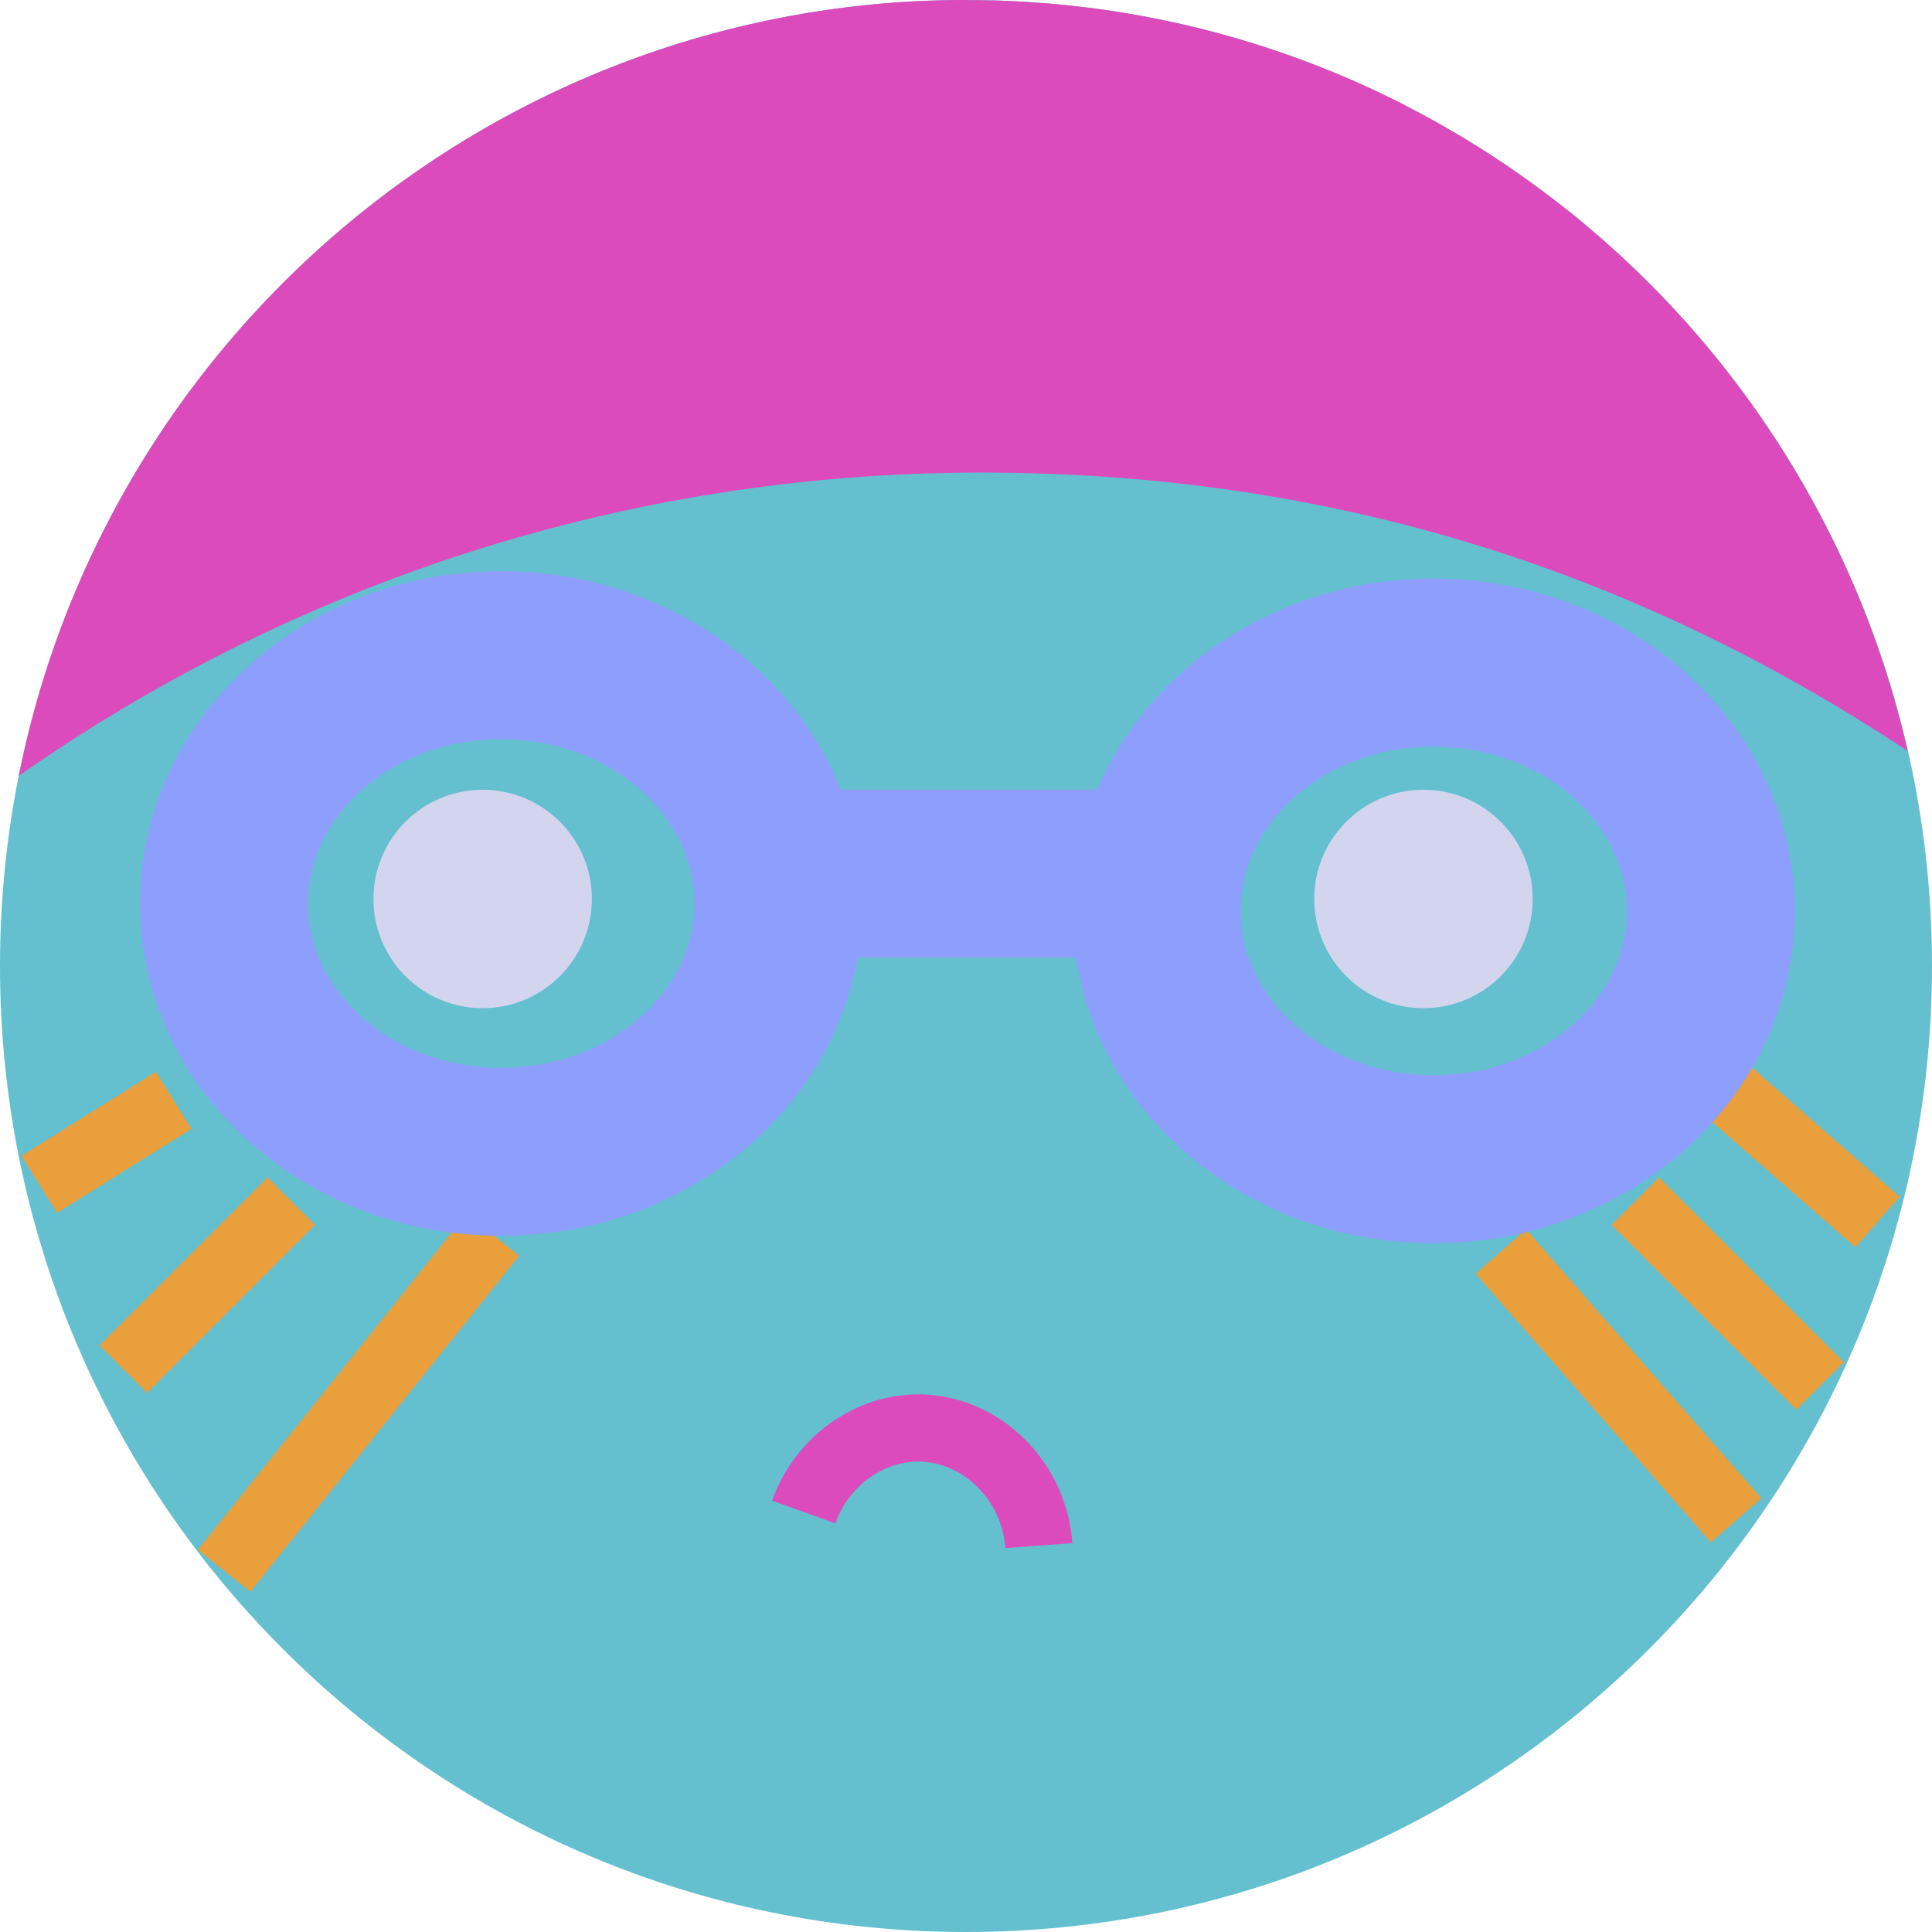
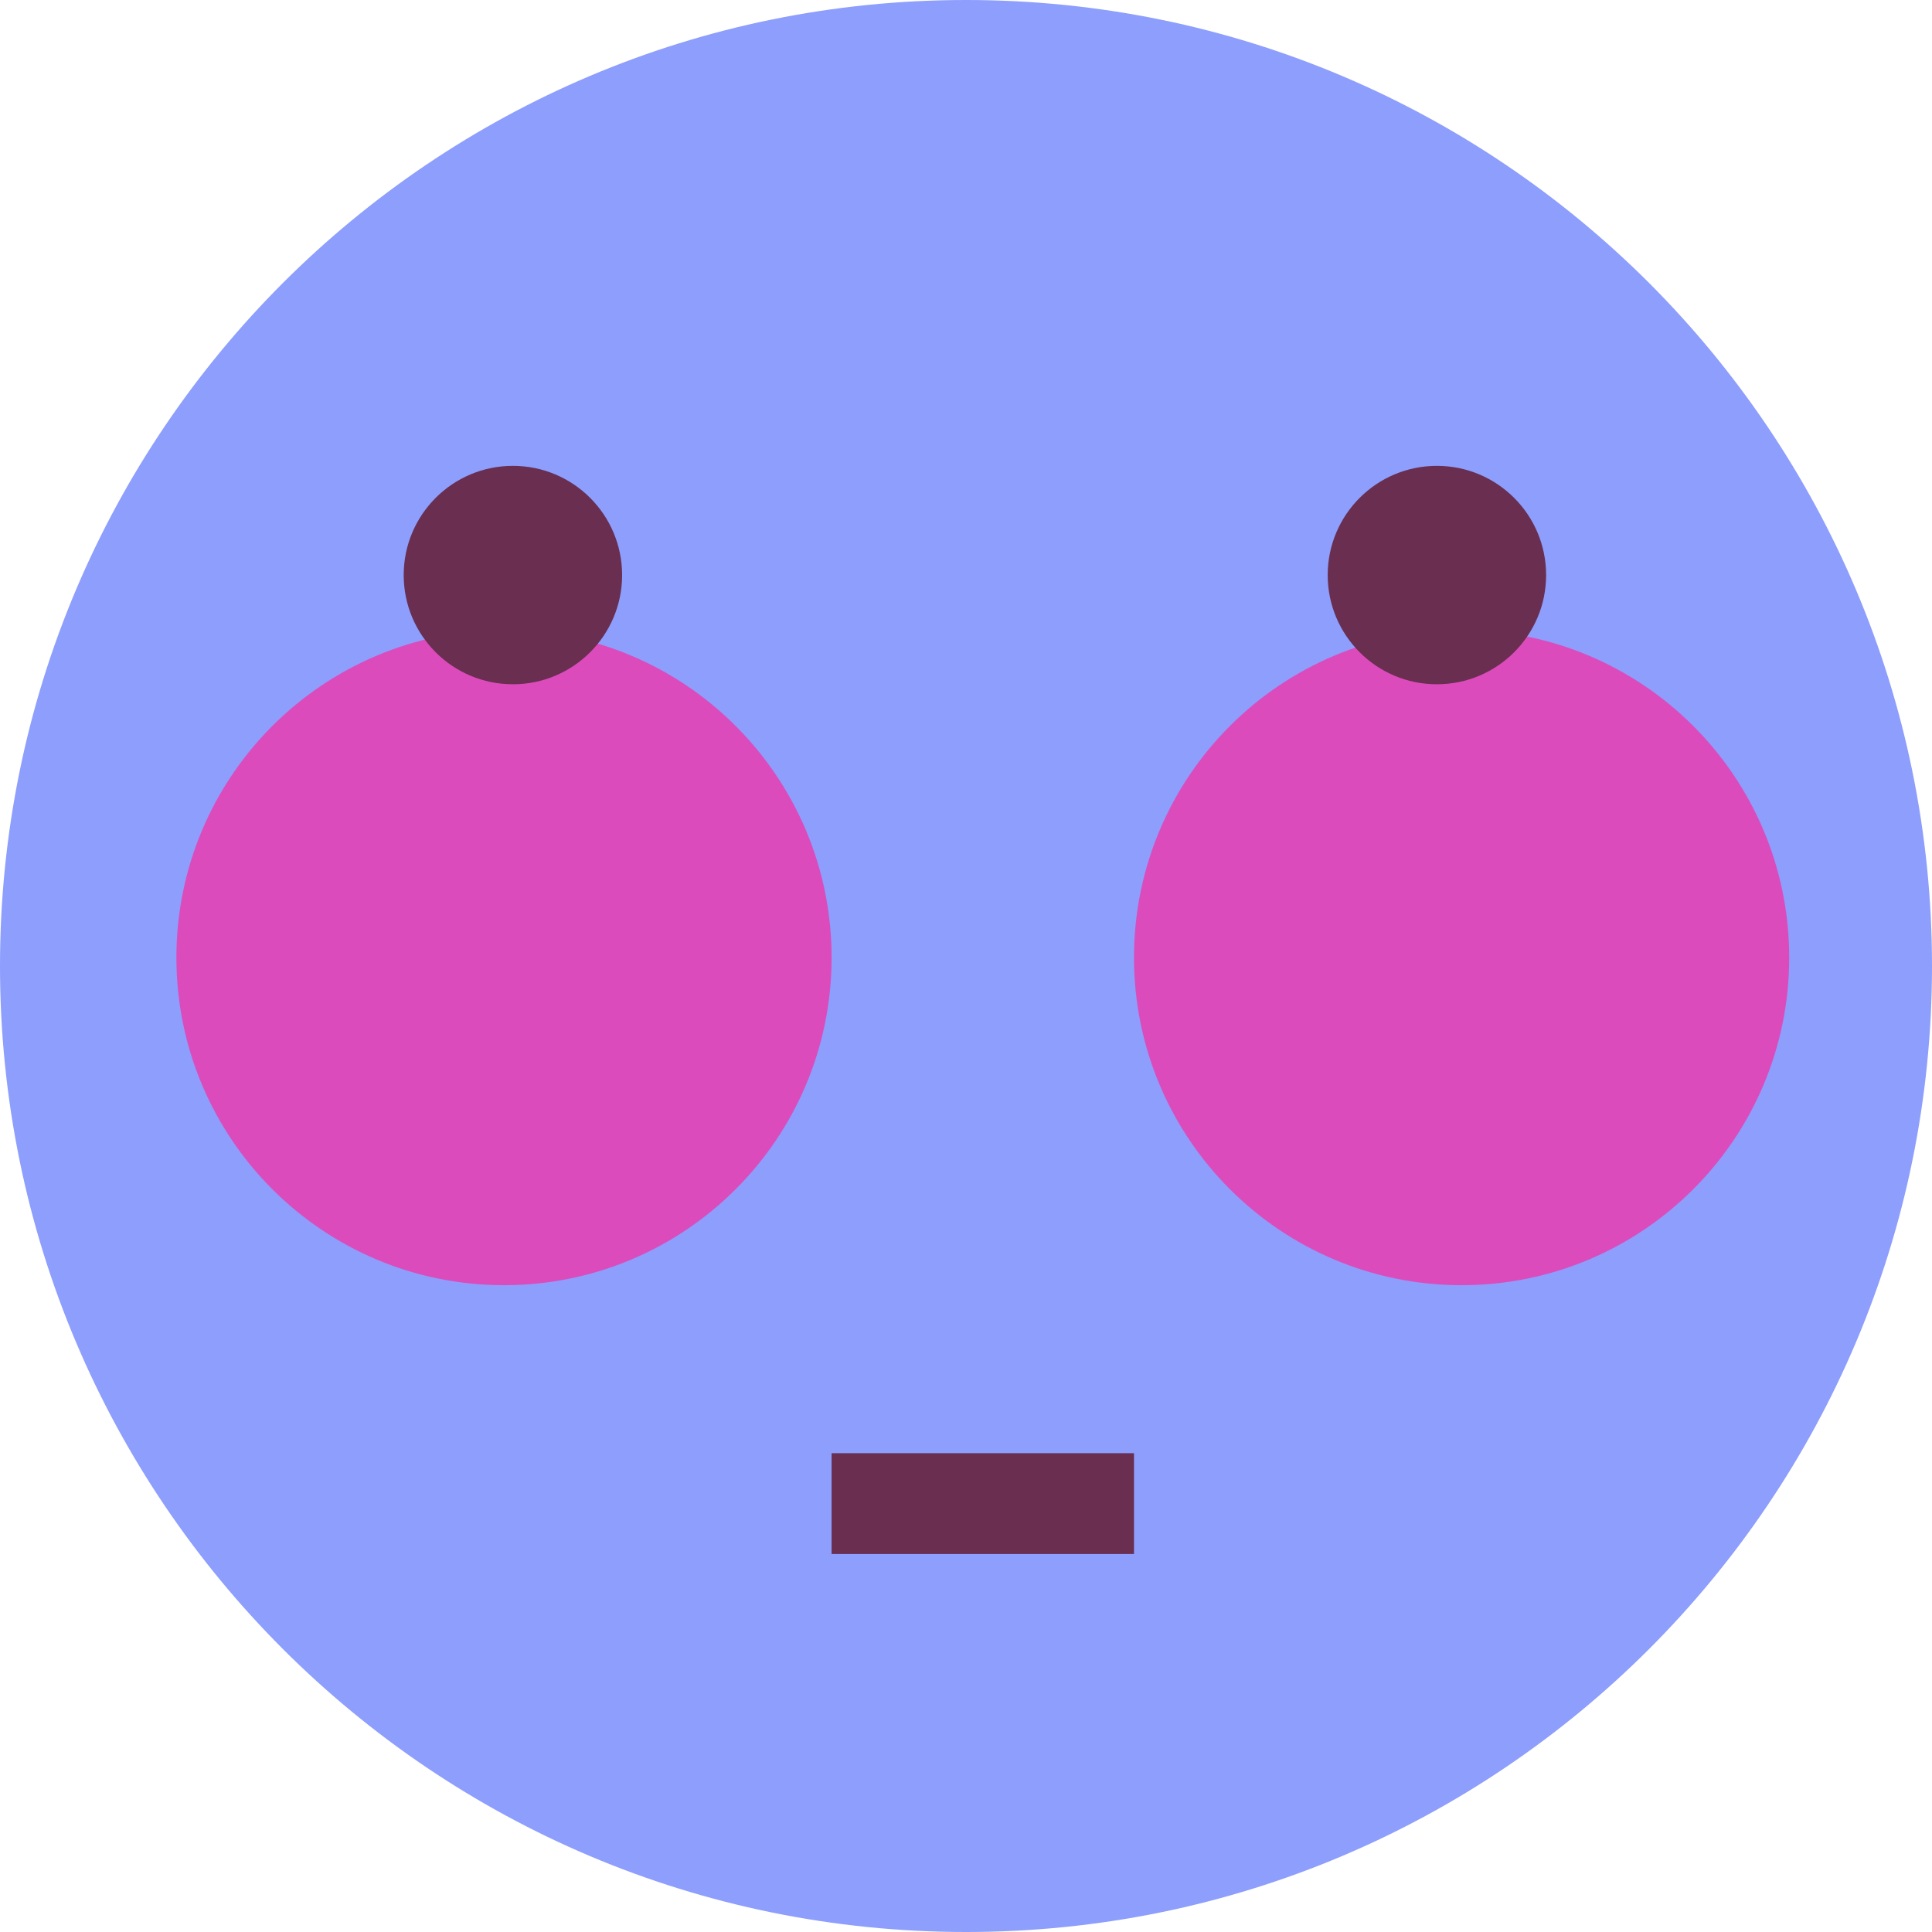
<svg xmlns="http://www.w3.org/2000/svg" id="Layer_2" viewBox="0 0 115 115">
  <defs>
    <style>
      .cls-1 {
-         stroke: #8d9efc;
-         stroke-width: 10px;
-       }
- 
-       .cls-1, .cls-2, .cls-3 {
-         stroke-miterlimit: 10;
-       }
- 
-       .cls-1, .cls-4 {
-         fill: #64c0cf;
-       }
- 
-       .cls-5, .cls-2, .cls-3 {
-         fill: none;
-       }
- 
-       .cls-6 {
        fill: #dc4bbc;
      }

-       .cls-7 {
-         fill: #d3d5ee;
-       }
- 
      .cls-2 {
-         stroke: #dc4bbc;
-       }
- 
-       .cls-2, .cls-3 {
-         stroke-width: 4px;
+         fill: #8d9efc;
      }

      .cls-3 {
-         stroke: #e89f3c;
+         fill: #692e50;
+       }
+ 
+       .cls-4 {
+         fill: none;
+         stroke: #692e50;
+         stroke-miterlimit: 10;
+         stroke-width: 6px;
      }
    </style>
  </defs>
  <g id="Layer_1-2" data-name="Layer_1">
    <g>
-       <circle class="cls-4" cx="57.5" cy="57.5" r="57.5" />
-       <line class="cls-3" x1="10.34" y1="65.5" x2="2.34" y2="70.5" />
-       <line class="cls-1" x1="45.84" y1="52" x2="69.84" y2="52" />
-       <path class="cls-2" d="M47.84,90c1.1-3.07,3.97-5.08,7-5,3.57.1,6.71,3.09,7,7" />
-       <line class="cls-3" x1="29.34" y1="73.5" x2="13.34" y2="93.5" />
-       <line class="cls-3" x1="17.34" y1="71.5" x2="7.34" y2="81.5" />
-       <line class="cls-3" x1="89.34" y1="74.5" x2="103.34" y2="90.5" />
-       <line class="cls-3" x1="97.34" y1="71.5" x2="108.34" y2="82.5" />
-       <line class="cls-3" x1="102.34" y1="64.5" x2="111.76" y2="72.74" />
-       <ellipse class="cls-1" cx="29.84" cy="53.78" rx="16.5" ry="14.78" />
-       <ellipse class="cls-1" cx="85.34" cy="54.22" rx="16.5" ry="14.78" />
-       <circle class="cls-7" cx="28.73" cy="53.51" r="6.5" />
-       <circle class="cls-7" cx="84.73" cy="53.51" r="6.5" />
-       <path class="cls-5" d="M70.03,1.39c3.94.88,7.73,2.16,11.33,3.8-3.59-1.64-7.38-2.92-11.33-3.8Z" />
-       <path class="cls-5" d="M81.49,5.25c.67.31,1.34.63,2,.97-.66-.33-1.32-.66-2-.97Z" />
-       <path class="cls-5" d="M97.99,16.68c.09.09.19.19.28.28-.09-.09-.19-.19-.28-.28Z" />
-       <path class="cls-5" d="M95.91,14.72c.19.17.38.35.57.52-.19-.17-.38-.35-.57-.52Z" />
-       <path class="cls-5" d="M83.76,6.35c.64.33,1.27.67,1.89,1.02-.62-.35-1.26-.69-1.89-1.02Z" />
-       <path class="cls-5" d="M113.55,44.71c-15.81-10.47-34.76-16.58-55.14-16.58S17.35,34.81,1.12,46.18c-.73,3.66-1.12,7.44-1.12,11.32,0,31.76,25.74,57.5,57.5,57.5s57.5-25.74,57.5-57.5c0-4.4-.51-8.67-1.45-12.79Z" />
-       <path class="cls-5" d="M93.83,12.94c.27.22.53.44.79.67-.26-.22-.53-.45-.79-.67Z" />
-       <path class="cls-5" d="M85.92,7.52c.63.36,1.25.72,1.86,1.1-.61-.38-1.24-.75-1.86-1.1Z" />
-       <path class="cls-5" d="M87.86,8.67c1.71,1.06,3.36,2.22,4.94,3.46-1.58-1.23-3.23-2.39-4.94-3.46Z" />
-       <path class="cls-5" d="M67.8.94c.69.12,1.37.26,2.05.41-.68-.15-1.36-.28-2.05-.41Z" />
-       <path class="cls-6" d="M113.55,44.71c-2.43-10.69-7.82-20.24-15.28-27.75-.09-.09-.19-.19-.28-.28-.5-.49-1-.97-1.52-1.45-.19-.17-.38-.35-.57-.52-.42-.38-.85-.74-1.28-1.11-.26-.22-.53-.45-.79-.67-.34-.28-.69-.54-1.03-.81-1.59-1.23-3.23-2.39-4.94-3.46-.02-.01-.05-.03-.07-.04-.61-.38-1.24-.75-1.86-1.1-.09-.05-.18-.11-.27-.16-.62-.35-1.26-.69-1.89-1.02-.09-.05-.18-.09-.26-.14-.66-.33-1.32-.66-2-.97-.04-.02-.09-.04-.13-.06-3.59-1.64-7.38-2.92-11.33-3.8-.06-.01-.12-.03-.18-.04-.68-.15-1.37-.28-2.05-.41-.19-.03-.39-.07-.58-.1-.62-.11-1.25-.2-1.88-.29-.27-.04-.55-.07-.82-.1-.58-.07-1.16-.14-1.74-.19-.37-.03-.74-.06-1.11-.08-.51-.04-1.01-.08-1.52-.1-.69-.03-1.39-.05-2.1-.05-.2,0-.39-.01-.59-.01-.98,0-1.94.02-2.91.07-.02,0-.04,0-.06,0-.96.05-1.92.12-2.87.22,0,0,0,0,0,0C26.4,2.86,6,21.72,1.12,46.18c16.23-11.37,35.98-18.05,57.3-18.05s39.33,6.11,55.14,16.58Z" />
+       <circle class="cls-2" cx="57.5" cy="57.5" r="57.5" />
+       <circle class="cls-1" cx="30" cy="57" r="19.5" />
+       <circle class="cls-1" cx="87" cy="57" r="19.5" />
+       <path class="cls-4" d="M67.5,89.5h-18,18Z" />
+       <circle class="cls-3" cx="30.53" cy="34.23" r="6.5" />
+       <circle class="cls-3" cx="85.53" cy="34.23" r="6.5" />
    </g>
  </g>
</svg>
